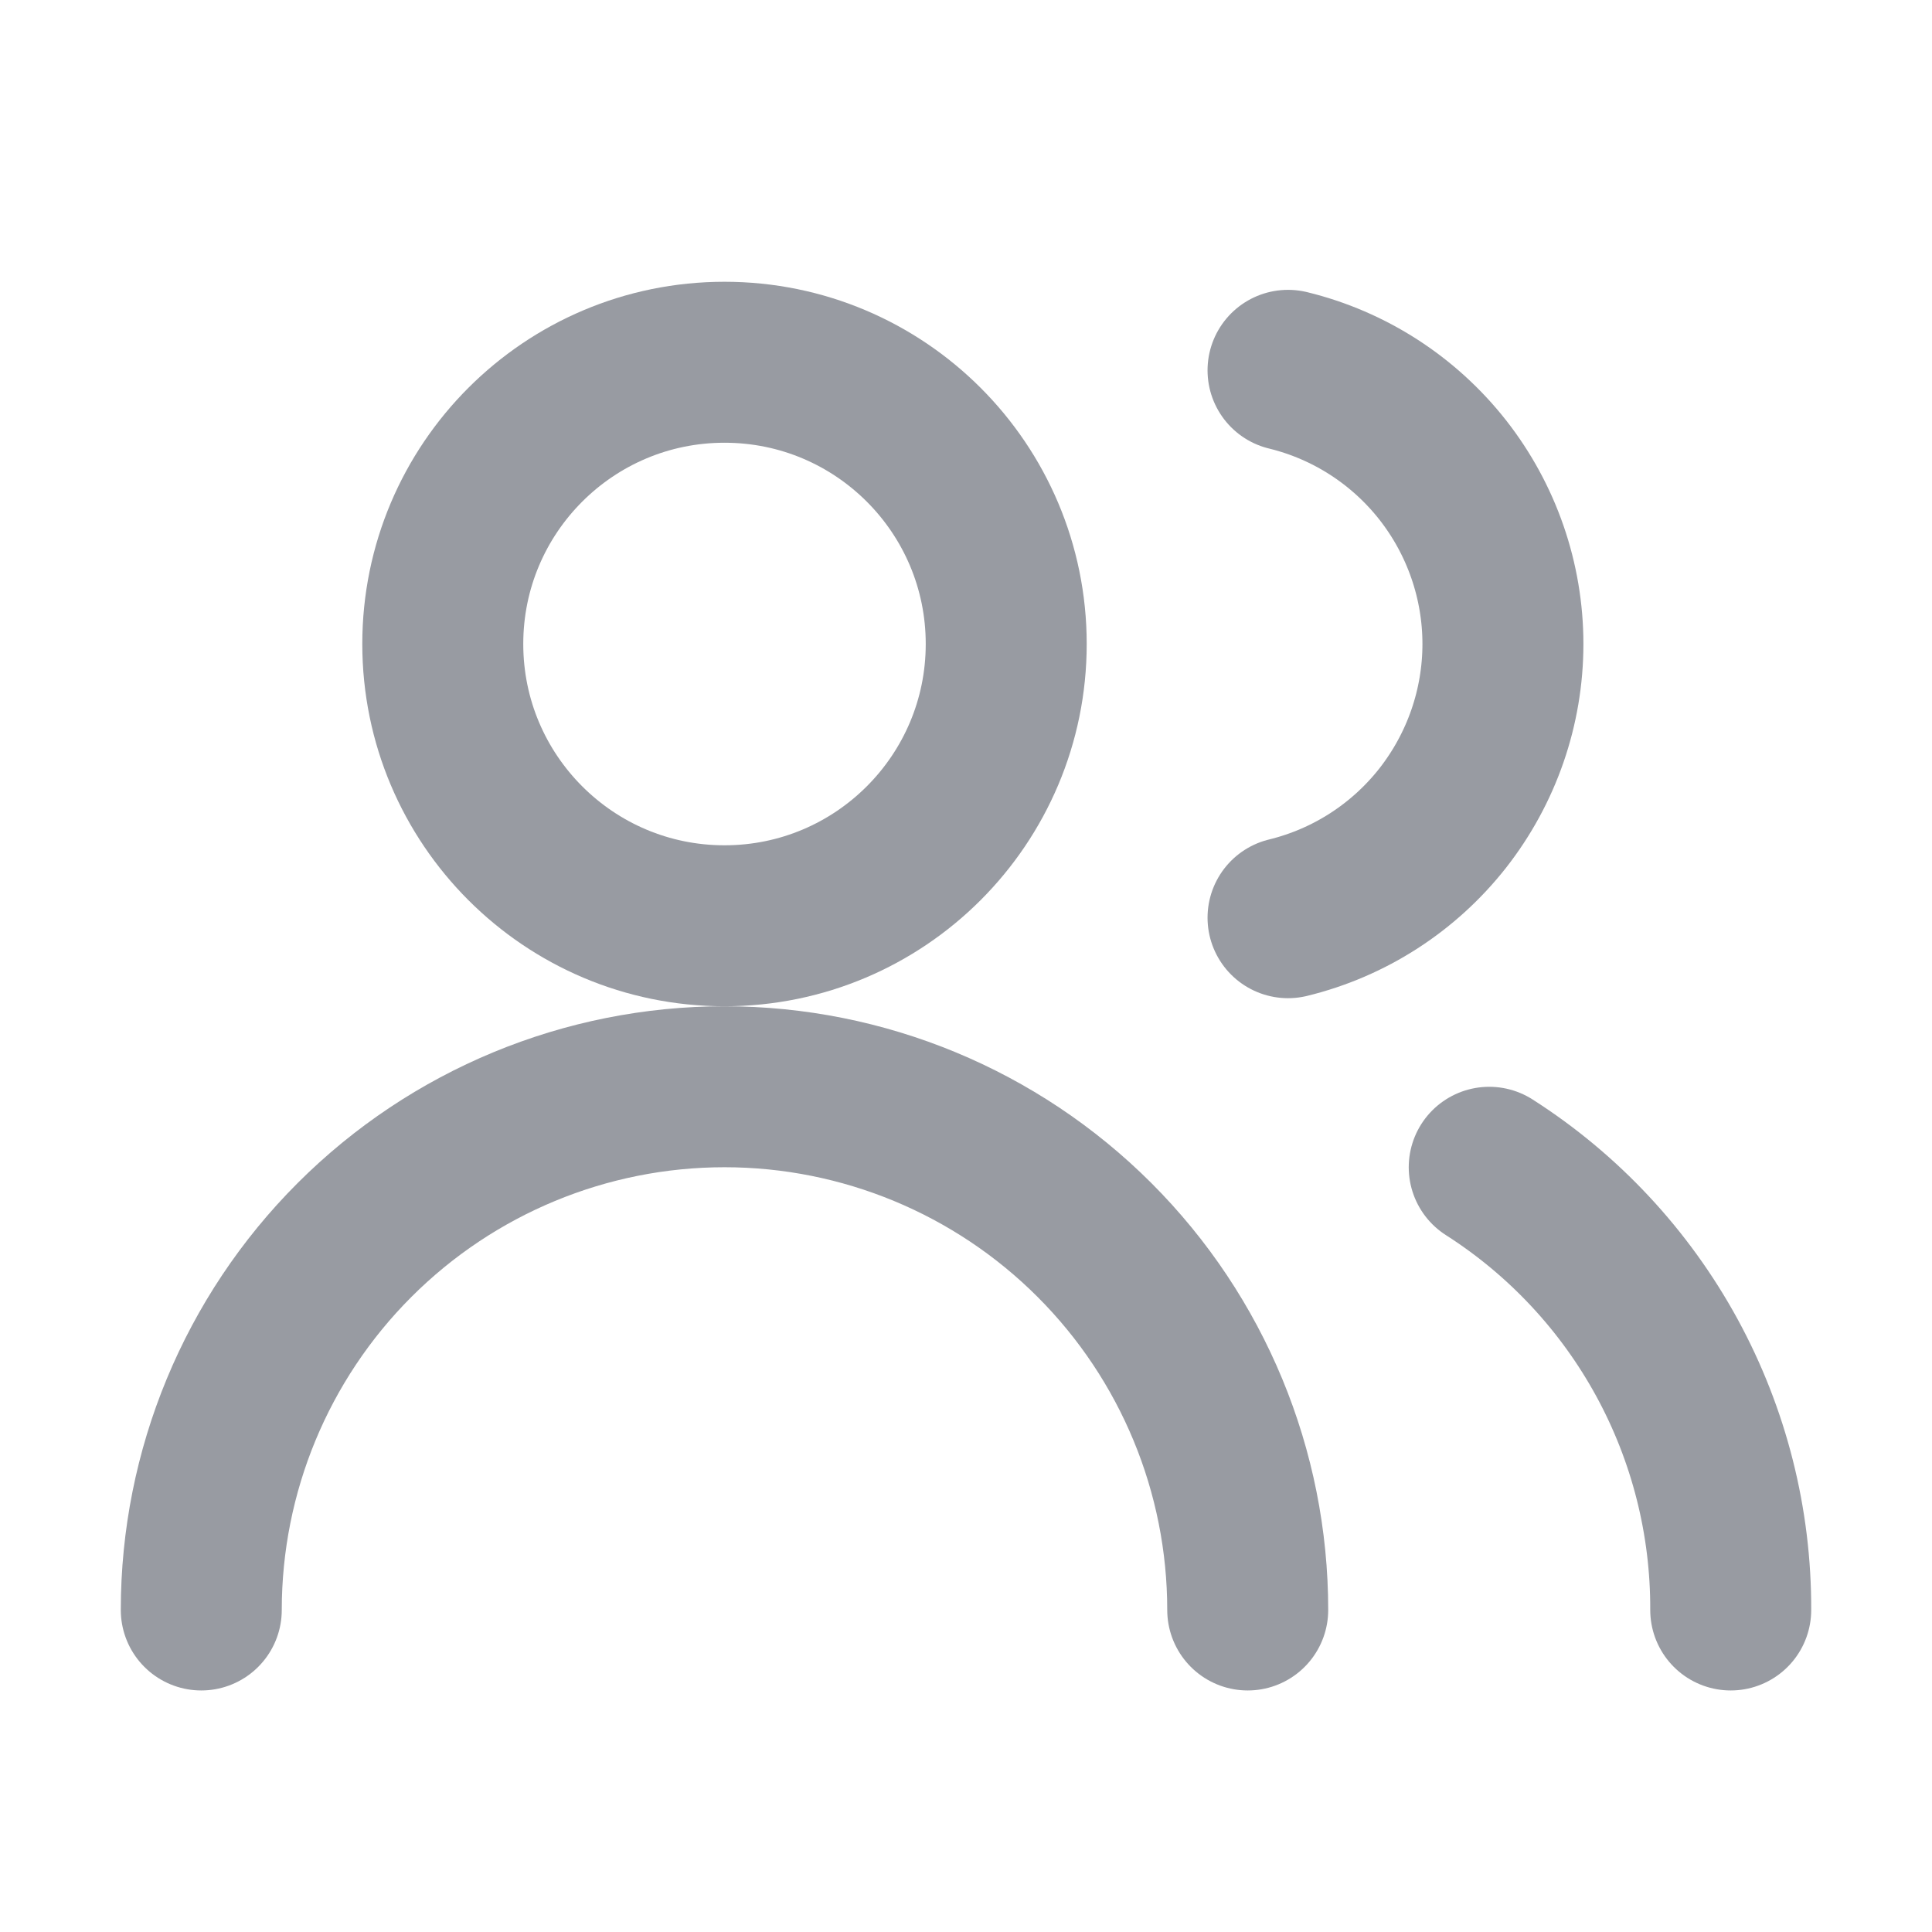
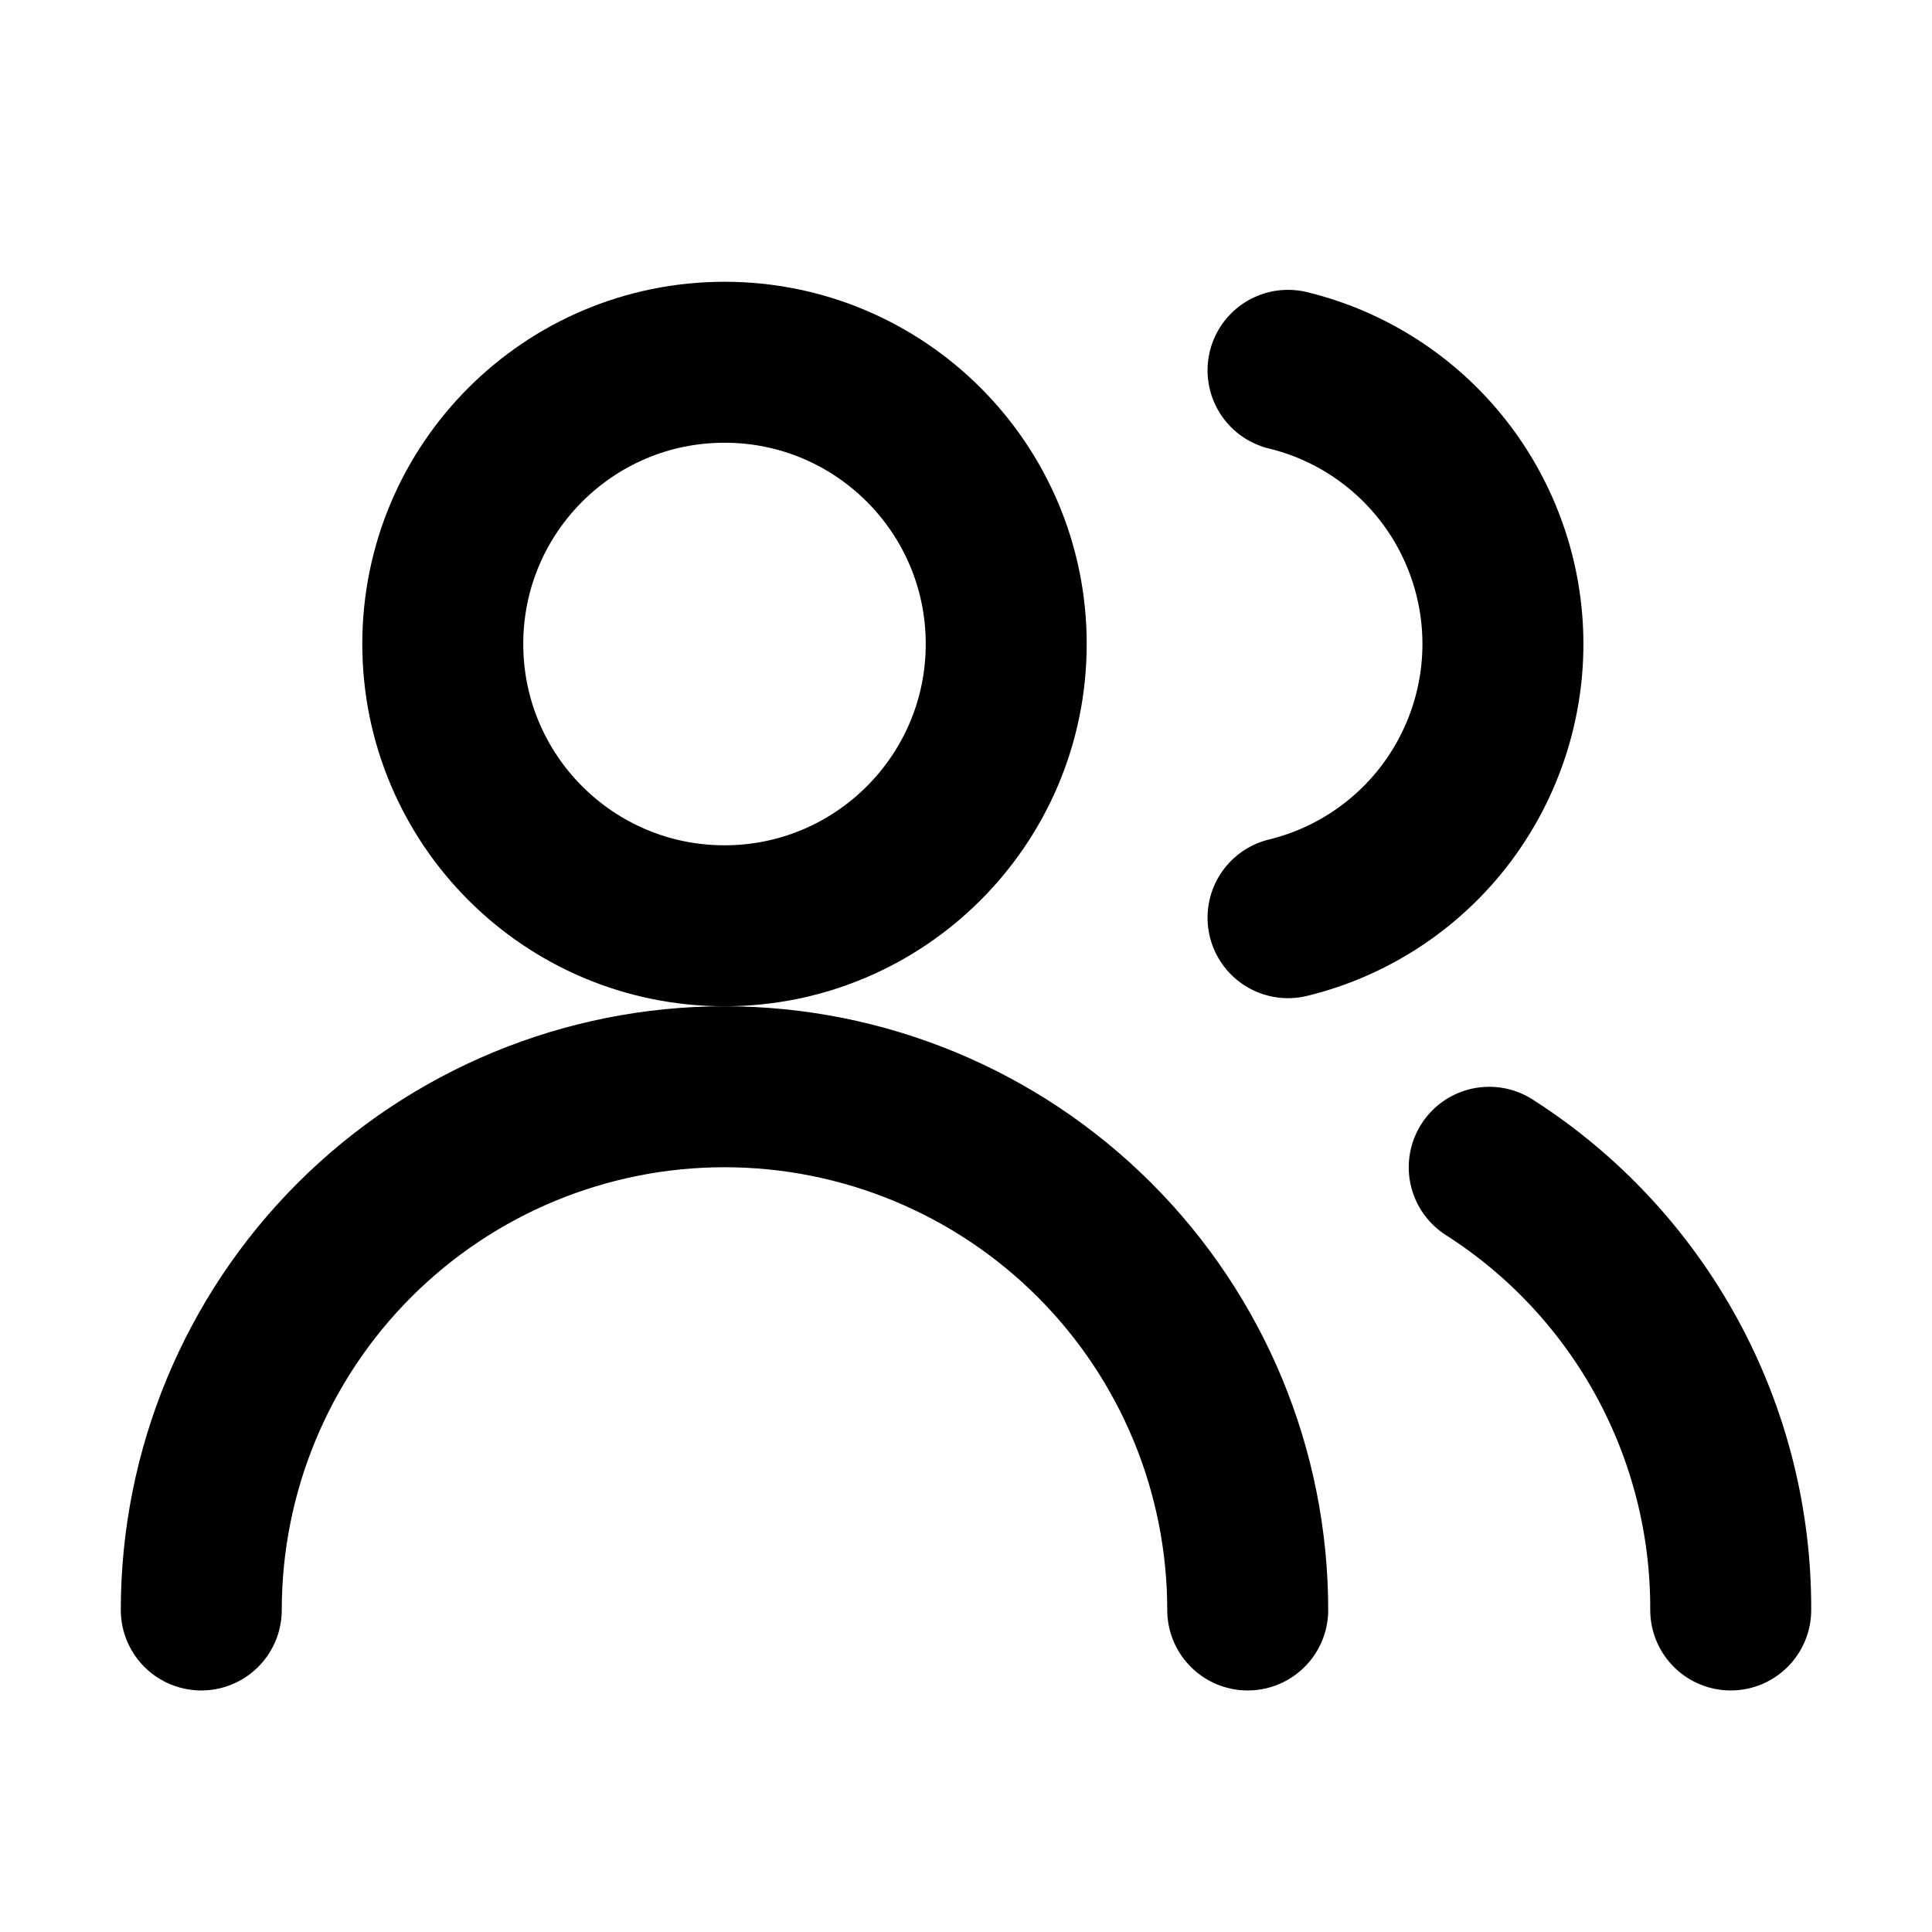
<svg xmlns="http://www.w3.org/2000/svg" preserveAspectRatio="none" overflow="visible" style="display: block;" width="22" height="22" viewBox="0 0 22 22" fill="none">
  <g id="Icon">
-     <path id="Vector" d="M11.458 7.333C11.458 9.105 10.022 10.542 8.25 10.542C6.478 10.542 5.042 9.105 5.042 7.333C5.042 5.561 6.478 4.125 8.25 4.125C10.022 4.125 11.458 5.561 11.458 7.333Z" stroke-width="1.833" stroke-linecap="round" stroke-linejoin="round" stroke="#989BA2" />
-     <path id="Vector_2" d="M2.292 18.333C2.292 16.753 2.919 15.238 4.037 14.12C5.154 13.003 6.67 12.375 8.25 12.375C9.83 12.375 11.346 13.003 12.463 14.12C13.581 15.238 14.208 16.753 14.208 18.333M14.667 4.217C15.365 4.387 15.985 4.787 16.429 5.352C16.872 5.917 17.114 6.615 17.114 7.333C17.114 8.052 16.872 8.749 16.429 9.315C15.985 9.88 15.365 10.28 14.667 10.45M16.958 13.292C17.804 13.832 18.5 14.578 18.981 15.459C19.462 16.341 19.712 17.329 19.708 18.333" stroke-width="1.833" stroke-linecap="round" stroke-linejoin="round" stroke="#989BA2" />
+     <path id="Vector" d="M11.458 7.333C11.458 9.105 10.022 10.542 8.25 10.542C6.478 10.542 5.042 9.105 5.042 7.333C5.042 5.561 6.478 4.125 8.25 4.125C10.022 4.125 11.458 5.561 11.458 7.333Z" stroke-width="1.833" stroke-linecap="round" stroke-linejoin="round" stroke="currentColor" />
+     <path id="Vector_2" d="M2.292 18.333C2.292 16.753 2.919 15.238 4.037 14.12C5.154 13.003 6.67 12.375 8.25 12.375C9.83 12.375 11.346 13.003 12.463 14.12C13.581 15.238 14.208 16.753 14.208 18.333M14.667 4.217C15.365 4.387 15.985 4.787 16.429 5.352C16.872 5.917 17.114 6.615 17.114 7.333C17.114 8.052 16.872 8.749 16.429 9.315C15.985 9.88 15.365 10.28 14.667 10.45M16.958 13.292C17.804 13.832 18.5 14.578 18.981 15.459C19.462 16.341 19.712 17.329 19.708 18.333" stroke-width="1.833" stroke-linecap="round" stroke-linejoin="round" stroke="currentColor" />
  </g>
</svg>
